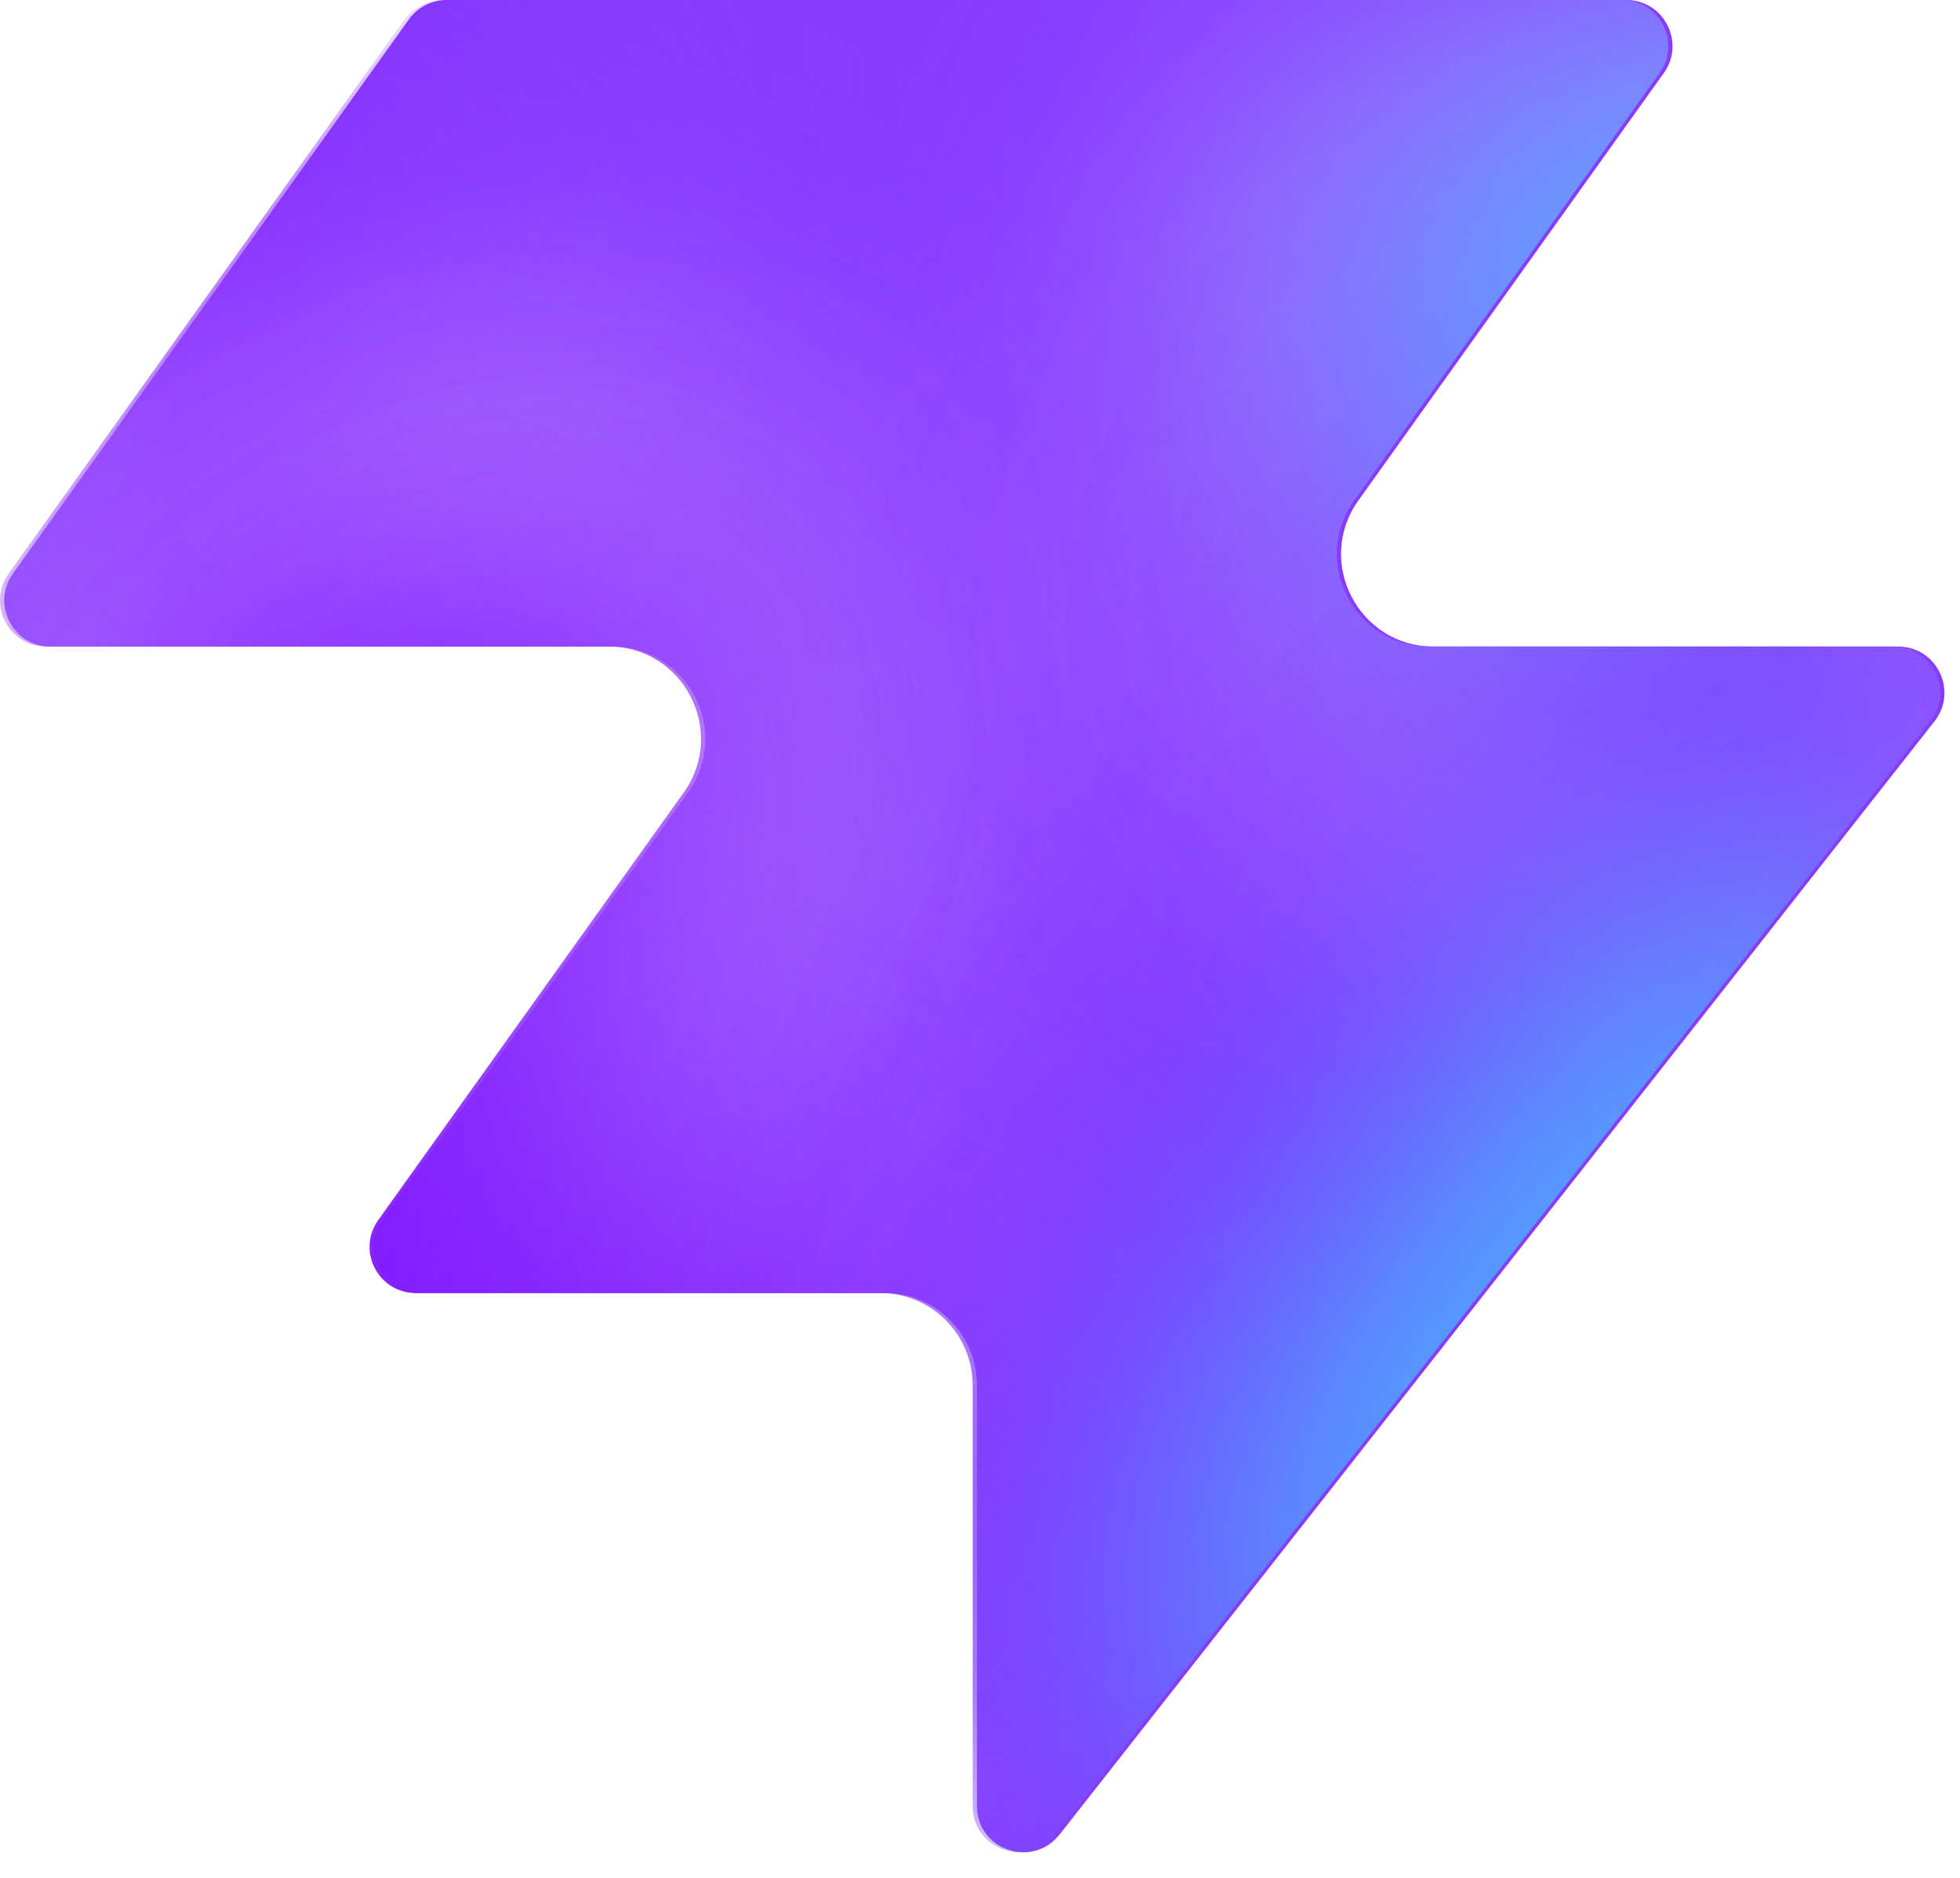
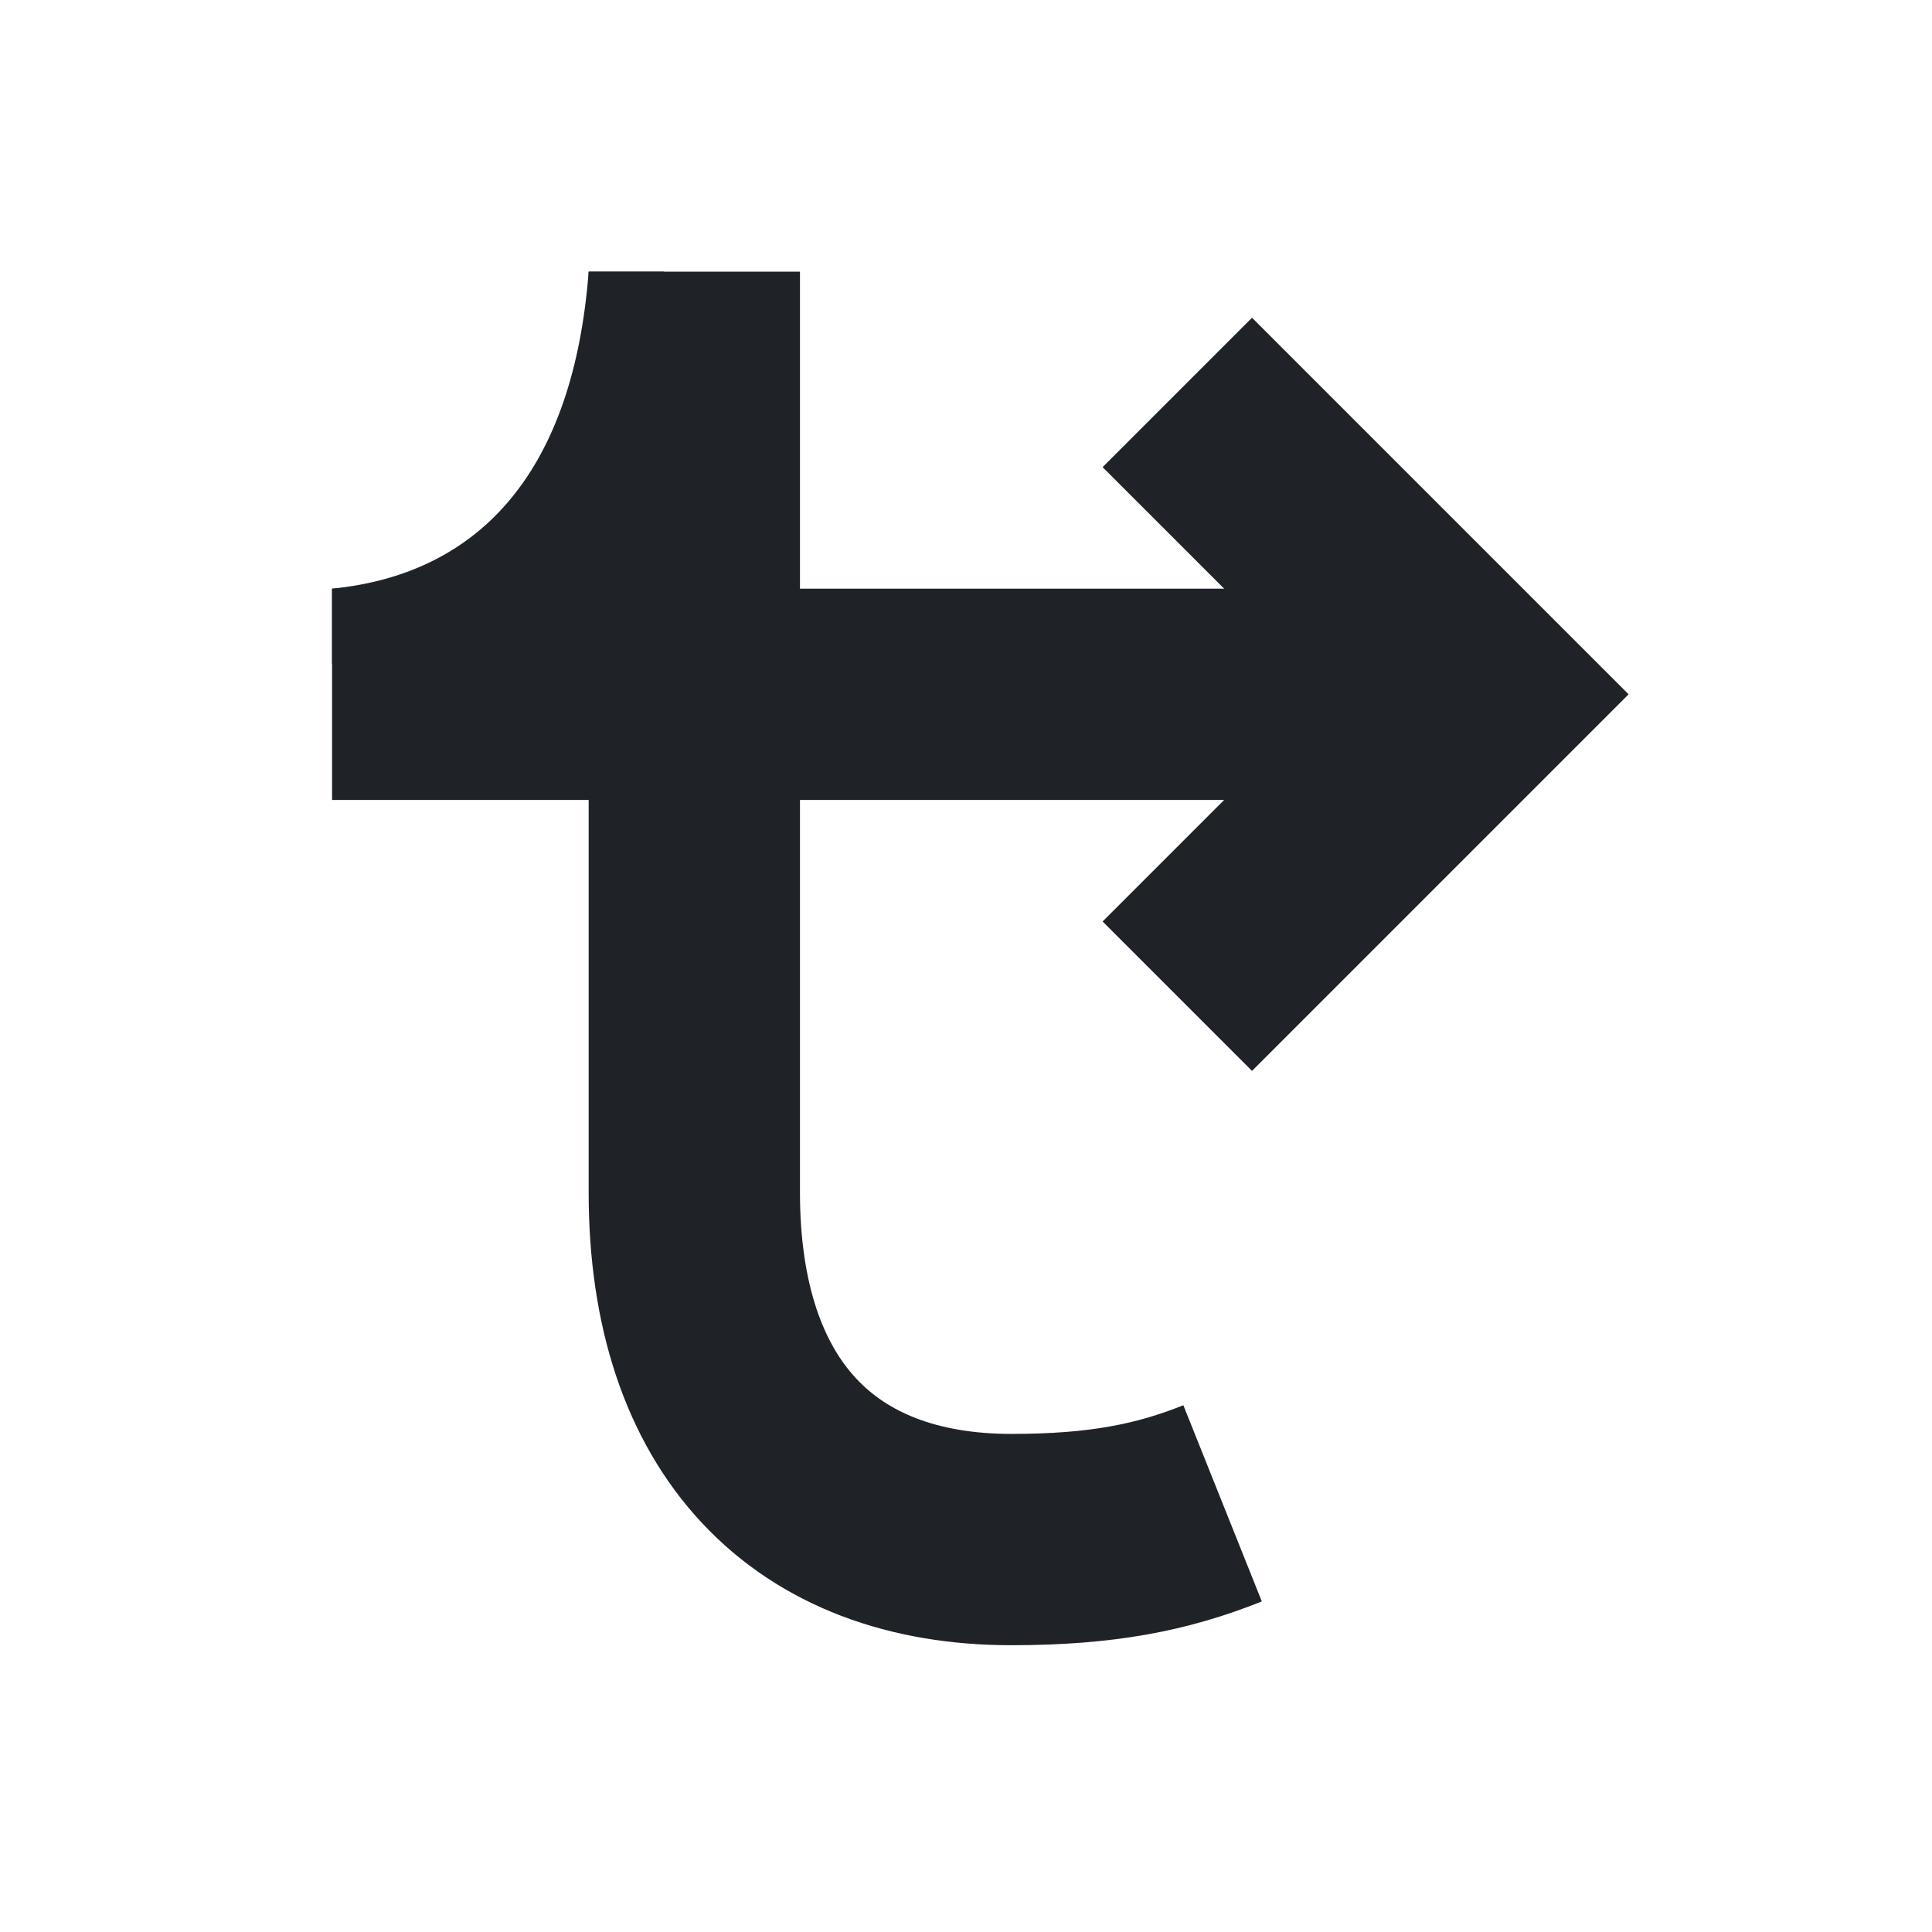
- <svg xmlns="http://www.w3.org/2000/svg" width="48" height="46" fill="none" viewBox="0 0 48 46">
-   <path fill="#863bff" d="M25.946 44.938c-.664.845-2.021.375-2.021-.698V33.937a2.26 2.26 0 0 0-2.262-2.262H10.287c-.92 0-1.456-1.04-.92-1.788l7.48-10.471c1.07-1.497 0-3.578-1.842-3.578H1.237c-.92 0-1.456-1.04-.92-1.788L10.013.474c.214-.297.556-.474.92-.474h28.894c.92 0 1.456 1.04.92 1.788l-7.48 10.471c-1.07 1.498 0 3.579 1.842 3.579h11.377c.943 0 1.473 1.088.89 1.83L25.947 44.94z" style="fill:#863bff;fill:color(display-p3 .525 .23 1);fill-opacity:1" />
-   <mask id="a" width="48" height="46" x="0" y="0" maskUnits="userSpaceOnUse" style="mask-type:alpha">
-     <path fill="#000" d="M25.842 44.938c-.664.844-2.021.375-2.021-.698V33.937a2.26 2.26 0 0 0-2.262-2.262H10.183c-.92 0-1.456-1.04-.92-1.788l7.48-10.471c1.07-1.498 0-3.579-1.842-3.579H1.133c-.92 0-1.456-1.04-.92-1.787L9.91.473c.214-.297.556-.474.92-.474h28.894c.92 0 1.456 1.04.92 1.788l-7.48 10.471c-1.07 1.498 0 3.578 1.842 3.578h11.377c.943 0 1.473 1.088.89 1.832L25.843 44.94z" style="fill:#000;fill-opacity:1" />
-   </mask>
-   <g mask="url(#a)">
-     <g filter="url(#b)">
-       <ellipse cx="5.508" cy="14.704" fill="#ede6ff" rx="5.508" ry="14.704" style="fill:#ede6ff;fill:color(display-p3 .927 .903 1);fill-opacity:1" transform="matrix(.00324 1 1 -.00324 -4.47 31.516)" />
-     </g>
-     <g filter="url(#c)">
-       <ellipse cx="10.399" cy="29.851" fill="#ede6ff" rx="10.399" ry="29.851" style="fill:#ede6ff;fill:color(display-p3 .927 .903 1);fill-opacity:1" transform="matrix(.00324 1 1 -.00324 -39.328 7.883)" />
-     </g>
-     <g filter="url(#d)">
-       <ellipse cx="5.508" cy="30.487" fill="#7e14ff" rx="5.508" ry="30.487" style="fill:#7e14ff;fill:color(display-p3 .492 .077 1);fill-opacity:1" transform="rotate(89.814 -25.913 -14.639)scale(1 -1)" />
-     </g>
-     <g filter="url(#e)">
-       <ellipse cx="5.508" cy="30.599" fill="#7e14ff" rx="5.508" ry="30.599" style="fill:#7e14ff;fill:color(display-p3 .492 .077 1);fill-opacity:1" transform="rotate(89.814 -32.644 -3.334)scale(1 -1)" />
-     </g>
-     <g filter="url(#f)">
-       <ellipse cx="5.508" cy="30.599" fill="#7e14ff" rx="5.508" ry="30.599" style="fill:#7e14ff;fill:color(display-p3 .492 .077 1);fill-opacity:1" transform="matrix(.00324 1 1 -.00324 -34.34 30.47)" />
-     </g>
-     <g filter="url(#g)">
-       <ellipse cx="14.072" cy="22.078" fill="#ede6ff" rx="14.072" ry="22.078" style="fill:#ede6ff;fill:color(display-p3 .927 .903 1);fill-opacity:1" transform="rotate(93.35 24.506 48.493)scale(-1 1)" />
-     </g>
-     <g filter="url(#h)">
-       <ellipse cx="3.47" cy="21.501" fill="#7e14ff" rx="3.47" ry="21.501" style="fill:#7e14ff;fill:color(display-p3 .492 .077 1);fill-opacity:1" transform="rotate(89.009 28.708 47.59)scale(-1 1)" />
-     </g>
-     <g filter="url(#i)">
-       <ellipse cx="3.47" cy="21.501" fill="#7e14ff" rx="3.47" ry="21.501" style="fill:#7e14ff;fill:color(display-p3 .492 .077 1);fill-opacity:1" transform="rotate(89.009 28.708 47.59)scale(-1 1)" />
-     </g>
-     <g filter="url(#j)">
-       <ellipse cx=".387" cy="8.972" fill="#7e14ff" rx="4.407" ry="29.108" style="fill:#7e14ff;fill:color(display-p3 .492 .077 1);fill-opacity:1" transform="rotate(39.51 .387 8.972)" />
-     </g>
-     <g filter="url(#k)">
-       <ellipse cx="47.523" cy="-6.092" fill="#7e14ff" rx="4.407" ry="29.108" style="fill:#7e14ff;fill:color(display-p3 .492 .077 1);fill-opacity:1" transform="rotate(37.892 47.523 -6.092)" />
-     </g>
-     <g filter="url(#l)">
-       <ellipse cx="41.412" cy="6.333" fill="#47bfff" rx="5.971" ry="9.665" style="fill:#47bfff;fill:color(display-p3 .28 .748 1);fill-opacity:1" transform="rotate(37.892 41.412 6.333)" />
-     </g>
-     <g filter="url(#m)">
-       <ellipse cx="-1.879" cy="38.332" fill="#7e14ff" rx="4.407" ry="29.108" style="fill:#7e14ff;fill:color(display-p3 .492 .077 1);fill-opacity:1" transform="rotate(37.892 -1.88 38.332)" />
-     </g>
-     <g filter="url(#n)">
-       <ellipse cx="-1.879" cy="38.332" fill="#7e14ff" rx="4.407" ry="29.108" style="fill:#7e14ff;fill:color(display-p3 .492 .077 1);fill-opacity:1" transform="rotate(37.892 -1.88 38.332)" />
-     </g>
-     <g filter="url(#o)">
-       <ellipse cx="35.651" cy="29.907" fill="#7e14ff" rx="4.407" ry="29.108" style="fill:#7e14ff;fill:color(display-p3 .492 .077 1);fill-opacity:1" transform="rotate(37.892 35.651 29.907)" />
-     </g>
-     <g filter="url(#p)">
-       <ellipse cx="38.418" cy="32.4" fill="#47bfff" rx="5.971" ry="15.297" style="fill:#47bfff;fill:color(display-p3 .28 .748 1);fill-opacity:1" transform="rotate(37.892 38.418 32.4)" />
-     </g>
-   </g>
-   <defs>
-     <filter id="b" width="60.045" height="41.654" x="-19.77" y="16.149" color-interpolation-filters="sRGB" filterUnits="userSpaceOnUse">
-       <feFlood flood-opacity="0" result="BackgroundImageFix" />
-       <feBlend in="SourceGraphic" in2="BackgroundImageFix" result="shape" />
-       <feGaussianBlur result="effect1_foregroundBlur_2002_17158" stdDeviation="7.659" />
-     </filter>
-     <filter id="c" width="90.34" height="51.437" x="-54.613" y="-7.533" color-interpolation-filters="sRGB" filterUnits="userSpaceOnUse">
-       <feFlood flood-opacity="0" result="BackgroundImageFix" />
-       <feBlend in="SourceGraphic" in2="BackgroundImageFix" result="shape" />
-       <feGaussianBlur result="effect1_foregroundBlur_2002_17158" stdDeviation="7.659" />
-     </filter>
-     <filter id="d" width="79.355" height="29.4" x="-49.64" y="2.03" color-interpolation-filters="sRGB" filterUnits="userSpaceOnUse">
-       <feFlood flood-opacity="0" result="BackgroundImageFix" />
-       <feBlend in="SourceGraphic" in2="BackgroundImageFix" result="shape" />
-       <feGaussianBlur result="effect1_foregroundBlur_2002_17158" stdDeviation="4.596" />
-     </filter>
-     <filter id="e" width="79.579" height="29.4" x="-45.045" y="20.029" color-interpolation-filters="sRGB" filterUnits="userSpaceOnUse">
-       <feFlood flood-opacity="0" result="BackgroundImageFix" />
-       <feBlend in="SourceGraphic" in2="BackgroundImageFix" result="shape" />
-       <feGaussianBlur result="effect1_foregroundBlur_2002_17158" stdDeviation="4.596" />
-     </filter>
-     <filter id="f" width="79.579" height="29.4" x="-43.513" y="21.178" color-interpolation-filters="sRGB" filterUnits="userSpaceOnUse">
-       <feFlood flood-opacity="0" result="BackgroundImageFix" />
-       <feBlend in="SourceGraphic" in2="BackgroundImageFix" result="shape" />
-       <feGaussianBlur result="effect1_foregroundBlur_2002_17158" stdDeviation="4.596" />
-     </filter>
-     <filter id="g" width="74.749" height="58.852" x="15.756" y="-17.901" color-interpolation-filters="sRGB" filterUnits="userSpaceOnUse">
-       <feFlood flood-opacity="0" result="BackgroundImageFix" />
-       <feBlend in="SourceGraphic" in2="BackgroundImageFix" result="shape" />
-       <feGaussianBlur result="effect1_foregroundBlur_2002_17158" stdDeviation="7.659" />
-     </filter>
-     <filter id="h" width="61.377" height="25.362" x="23.548" y="2.284" color-interpolation-filters="sRGB" filterUnits="userSpaceOnUse">
-       <feFlood flood-opacity="0" result="BackgroundImageFix" />
-       <feBlend in="SourceGraphic" in2="BackgroundImageFix" result="shape" />
-       <feGaussianBlur result="effect1_foregroundBlur_2002_17158" stdDeviation="4.596" />
-     </filter>
-     <filter id="i" width="61.377" height="25.362" x="23.548" y="2.284" color-interpolation-filters="sRGB" filterUnits="userSpaceOnUse">
-       <feFlood flood-opacity="0" result="BackgroundImageFix" />
-       <feBlend in="SourceGraphic" in2="BackgroundImageFix" result="shape" />
-       <feGaussianBlur result="effect1_foregroundBlur_2002_17158" stdDeviation="4.596" />
-     </filter>
-     <filter id="j" width="56.045" height="63.649" x="-27.636" y="-22.853" color-interpolation-filters="sRGB" filterUnits="userSpaceOnUse">
-       <feFlood flood-opacity="0" result="BackgroundImageFix" />
-       <feBlend in="SourceGraphic" in2="BackgroundImageFix" result="shape" />
-       <feGaussianBlur result="effect1_foregroundBlur_2002_17158" stdDeviation="4.596" />
-     </filter>
-     <filter id="k" width="54.814" height="64.646" x="20.116" y="-38.415" color-interpolation-filters="sRGB" filterUnits="userSpaceOnUse">
-       <feFlood flood-opacity="0" result="BackgroundImageFix" />
-       <feBlend in="SourceGraphic" in2="BackgroundImageFix" result="shape" />
-       <feGaussianBlur result="effect1_foregroundBlur_2002_17158" stdDeviation="4.596" />
-     </filter>
-     <filter id="l" width="33.541" height="35.313" x="24.641" y="-11.323" color-interpolation-filters="sRGB" filterUnits="userSpaceOnUse">
-       <feFlood flood-opacity="0" result="BackgroundImageFix" />
-       <feBlend in="SourceGraphic" in2="BackgroundImageFix" result="shape" />
-       <feGaussianBlur result="effect1_foregroundBlur_2002_17158" stdDeviation="4.596" />
-     </filter>
-     <filter id="m" width="54.814" height="64.646" x="-29.286" y="6.009" color-interpolation-filters="sRGB" filterUnits="userSpaceOnUse">
-       <feFlood flood-opacity="0" result="BackgroundImageFix" />
-       <feBlend in="SourceGraphic" in2="BackgroundImageFix" result="shape" />
-       <feGaussianBlur result="effect1_foregroundBlur_2002_17158" stdDeviation="4.596" />
-     </filter>
-     <filter id="n" width="54.814" height="64.646" x="-29.286" y="6.009" color-interpolation-filters="sRGB" filterUnits="userSpaceOnUse">
-       <feFlood flood-opacity="0" result="BackgroundImageFix" />
-       <feBlend in="SourceGraphic" in2="BackgroundImageFix" result="shape" />
-       <feGaussianBlur result="effect1_foregroundBlur_2002_17158" stdDeviation="4.596" />
-     </filter>
-     <filter id="o" width="54.814" height="64.646" x="8.244" y="-2.416" color-interpolation-filters="sRGB" filterUnits="userSpaceOnUse">
-       <feFlood flood-opacity="0" result="BackgroundImageFix" />
-       <feBlend in="SourceGraphic" in2="BackgroundImageFix" result="shape" />
-       <feGaussianBlur result="effect1_foregroundBlur_2002_17158" stdDeviation="4.596" />
-     </filter>
-     <filter id="p" width="39.409" height="43.623" x="18.713" y="10.588" color-interpolation-filters="sRGB" filterUnits="userSpaceOnUse">
-       <feFlood flood-opacity="0" result="BackgroundImageFix" />
-       <feBlend in="SourceGraphic" in2="BackgroundImageFix" result="shape" />
-       <feGaussianBlur result="effect1_foregroundBlur_2002_17158" stdDeviation="4.596" />
-     </filter>
-   </defs>
+ <svg xmlns="http://www.w3.org/2000/svg" viewBox="0 0 64 64" fill="none" stroke="currentColor" stroke-width="7">
+   <style>
+     svg { color: #1f2328; }
+     @media (prefers-color-scheme: dark) { svg { color: #e6edf3; } }
+   </style>
+   <path d="M23 9V39.5c0 7.5 4 11.5 10.5 11.5c3 0 5-.4 7-1.2M11 23H48" stroke-linejoin="round" />
+   <path d="M39 13l10 10-10 10" />
+   <path d="M11 19.5C16 19 19 15.5 19.5 9H22V22H11z" fill="currentColor" stroke="none" />
</svg>
